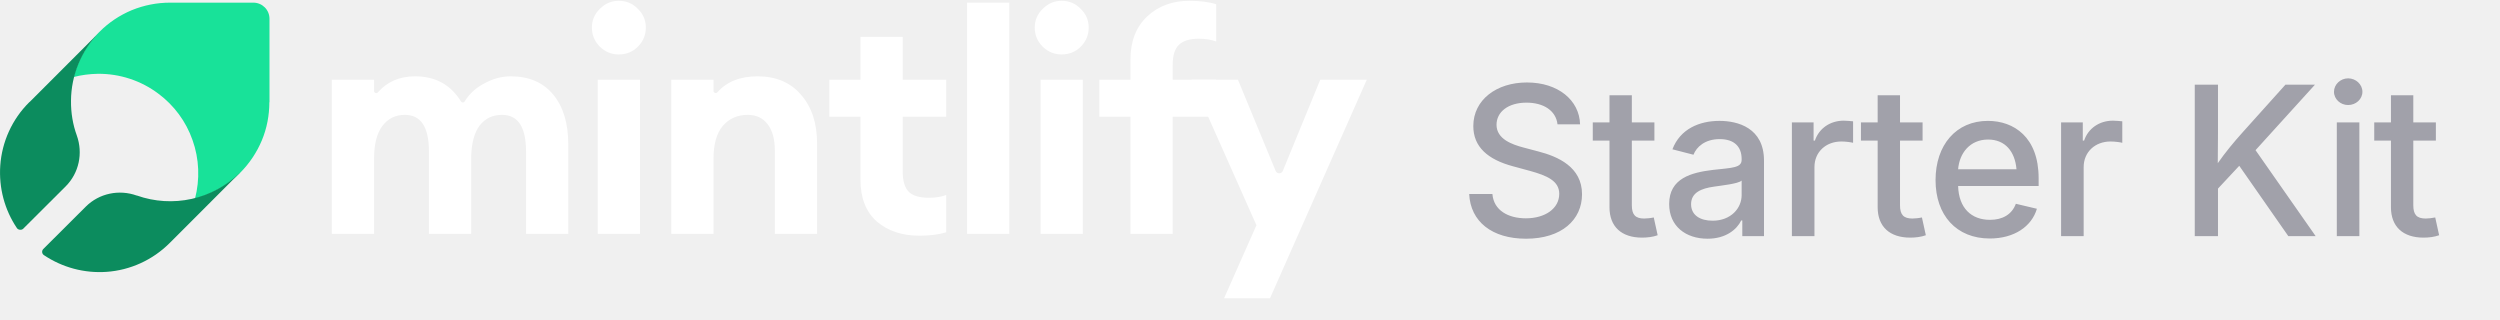
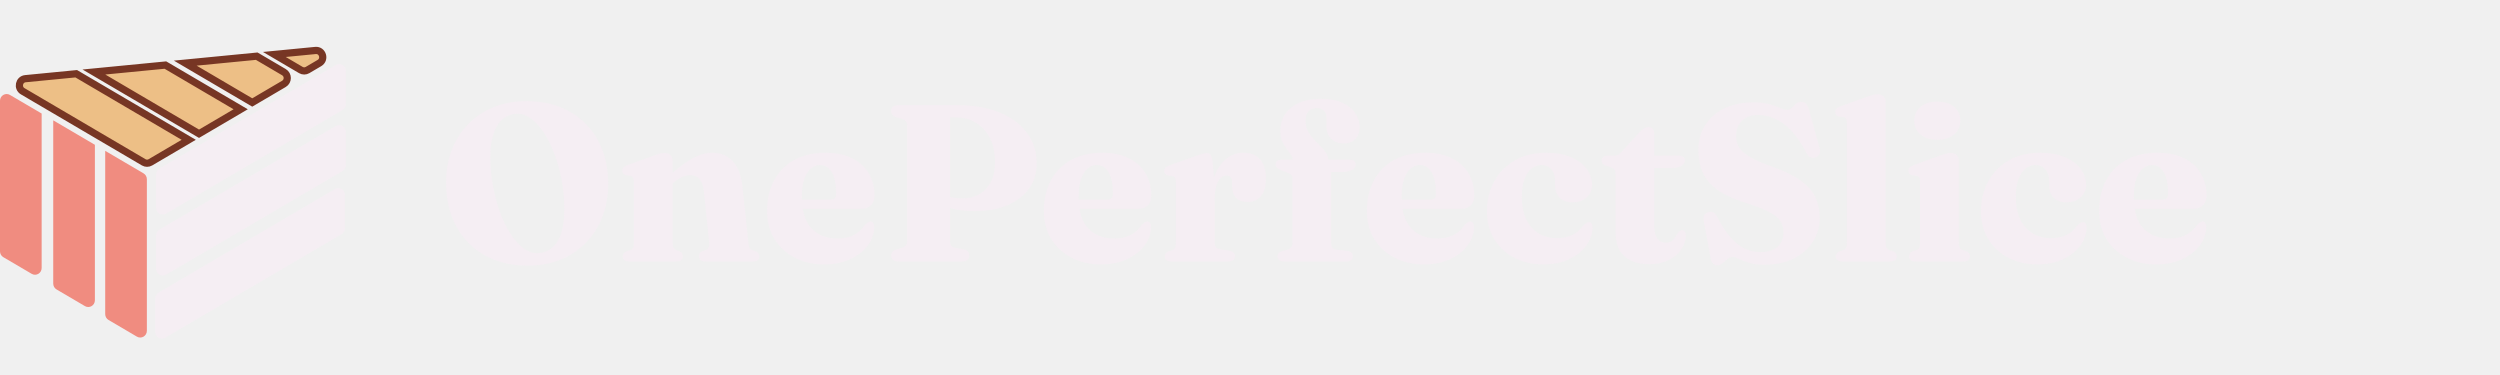
- <svg xmlns="http://www.w3.org/2000/svg" width="180" height="23" viewBox="0 0 180 23" fill="none">
-   <path d="M91.44 21.476H88.133L90.464 16.216L85.802 5.74H89.132L91.847 12.307C91.943 12.536 92.268 12.536 92.362 12.306L95.058 5.74H98.409L91.44 21.476Z" fill="white" />
-   <path d="M81.393 16.837V8.403H79.152V5.74H81.393V4.297C81.393 2.98 81.792 1.944 82.592 1.19C83.391 0.435 84.404 0.058 85.633 0.058C86.387 0.058 87.031 0.139 87.564 0.302V2.988C87.208 2.854 86.794 2.788 86.32 2.788C85.655 2.788 85.174 2.936 84.878 3.232C84.582 3.513 84.434 3.994 84.434 4.674V5.74H87.564V8.403H84.434V16.837H81.393Z" fill="white" />
-   <path d="M76.433 3.92C75.915 3.92 75.463 3.735 75.079 3.365C74.694 2.98 74.502 2.521 74.502 1.989C74.502 1.456 74.694 1.005 75.079 0.635C75.463 0.25 75.915 0.058 76.433 0.058C76.98 0.058 77.438 0.25 77.809 0.635C78.193 1.005 78.386 1.456 78.386 1.989C78.386 2.521 78.193 2.98 77.809 3.365C77.438 3.735 76.98 3.92 76.433 3.92ZM74.924 16.837V5.74H77.964V16.837H74.924Z" fill="white" />
-   <path d="M69.628 16.837V0.191H72.669V16.837H69.628Z" fill="white" />
-   <path d="M66.194 16.97C64.951 16.97 63.93 16.63 63.131 15.949C62.347 15.254 61.955 14.255 61.955 12.953V8.403H59.713V5.74H61.955V2.655H64.995V5.74H68.125V8.403H64.995V12.354C64.995 13.034 65.143 13.523 65.439 13.819C65.735 14.1 66.216 14.24 66.882 14.24C67.355 14.24 67.769 14.174 68.125 14.04V16.726C67.592 16.889 66.948 16.97 66.194 16.97Z" fill="white" />
-   <path d="M48.332 16.837V5.74H51.373V6.551C51.373 6.688 51.559 6.748 51.65 6.646C52.328 5.879 53.293 5.495 54.546 5.495C55.878 5.495 56.921 5.939 57.676 6.827C58.445 7.7 58.83 8.869 58.83 10.334V16.837H55.789V10.844C55.789 10.03 55.619 9.402 55.279 8.958C54.939 8.499 54.458 8.27 53.836 8.27C53.096 8.27 52.497 8.536 52.038 9.069C51.594 9.601 51.373 10.386 51.373 11.421V16.837H48.332Z" fill="white" />
-   <path d="M44.547 3.92C44.029 3.92 43.578 3.735 43.193 3.365C42.809 2.98 42.616 2.521 42.616 1.989C42.616 1.456 42.809 1.005 43.193 0.635C43.578 0.25 44.029 0.058 44.547 0.058C45.095 0.058 45.553 0.25 45.923 0.635C46.308 1.005 46.5 1.456 46.5 1.989C46.5 2.521 46.308 2.98 45.923 3.365C45.553 3.735 45.095 3.92 44.547 3.92ZM43.038 16.837V5.74H46.079V16.837H43.038Z" fill="white" />
-   <path d="M37.875 16.837V10.911C37.875 9.15 37.298 8.27 36.144 8.27C35.478 8.27 34.945 8.521 34.546 9.024C34.161 9.527 33.954 10.275 33.924 11.266V16.837H30.884V10.911C30.884 9.15 30.306 8.27 29.152 8.27C28.472 8.27 27.932 8.536 27.532 9.069C27.133 9.601 26.933 10.386 26.933 11.421V16.837H23.892V5.74H26.933V6.559C26.933 6.695 27.116 6.755 27.206 6.652C27.878 5.881 28.771 5.495 29.885 5.495C31.349 5.495 32.452 6.1 33.193 7.309C33.252 7.404 33.395 7.403 33.454 7.307C33.774 6.78 34.219 6.361 34.79 6.05C35.441 5.68 36.099 5.495 36.765 5.495C38.082 5.495 39.103 5.932 39.828 6.805C40.553 7.678 40.916 8.876 40.916 10.4V16.837H37.875Z" fill="white" />
-   <path d="M19.403 7.362V1.35C19.403 0.705 18.879 0.191 18.244 0.191H12.235C11.291 0.191 10.357 0.378 9.487 0.733C8.618 1.098 7.824 1.621 7.16 2.295L7.114 2.341C6.235 3.23 5.609 4.333 5.291 5.548C5.861 5.399 6.45 5.324 7.039 5.314C8.609 5.296 10.151 5.801 11.403 6.745C12.534 7.586 13.394 8.746 13.861 10.083C14.347 11.438 14.403 12.916 14.039 14.309C15.244 13.991 16.356 13.364 17.244 12.486L17.291 12.439C17.954 11.775 18.487 10.98 18.851 10.111C19.216 9.241 19.393 8.306 19.393 7.362H19.403Z" fill="#18E299" />
-   <path d="M5.112 7.26C5.121 5.416 5.857 3.646 7.151 2.324L2.151 7.326C2.133 7.344 2.114 7.354 2.095 7.372C0.876 8.583 0.14 10.204 0.019 11.918C-0.092 13.52 0.327 15.103 1.22 16.426C1.306 16.552 1.537 16.593 1.667 16.472L4.73 13.417C5.689 12.458 5.987 11.033 5.531 9.757C5.242 8.965 5.103 8.117 5.112 7.26Z" fill="#0C8C5E" />
-   <path d="M17.262 12.44C16.303 13.38 15.102 14.032 13.799 14.321C12.486 14.61 11.127 14.526 9.861 14.079C9.861 14.079 9.851 14.079 9.842 14.079C8.567 13.622 7.142 13.921 6.183 14.871L3.12 17.926C2.99 18.056 3.009 18.27 3.167 18.373C4.489 19.258 6.072 19.686 7.673 19.574C9.386 19.453 10.997 18.717 12.216 17.497L12.263 17.451L17.262 12.449V12.44Z" fill="#0C8C5E" />
-   <text x="105" y="17" font-family="Inter, ui-sans-serif, system-ui, -apple-system, sans-serif" font-size="15" font-weight="500" fill="#A1A1AA" letter-spacing="-0.01em">Starter Kit</text>
+ <svg xmlns="http://www.w3.org/2000/svg" width="347" height="52" viewBox="0 0 347 52" fill="none">
+   <path d="M26.194 19.405L20.873 22.531C20.588 22.699 20.237 22.7 19.951 22.532L3.153 12.666C2.376 12.21 2.633 11.008 3.526 10.921L10.579 10.235L26.194 19.405ZM33.406 15.168L27.624 18.564L13.034 9.996L22.956 9.031L33.406 15.168ZM39.411 10.016C40.026 10.376 40.026 11.279 39.411 11.64L35.012 14.225L25.712 8.763L35.634 7.798L39.411 10.016ZM43.787 7.005C44.773 6.909 45.193 8.246 44.336 8.75L42.683 9.721C42.398 9.888 42.047 9.888 41.762 9.721L38.082 7.56L43.787 7.005Z" fill="#EDBF86" />
+   <path d="M26.194 19.405L20.873 22.531C20.588 22.699 20.237 22.7 19.951 22.532L3.153 12.666C2.376 12.21 2.633 11.008 3.526 10.921L10.579 10.235L26.194 19.405ZM33.406 15.168L27.624 18.564L13.034 9.996L22.956 9.031L33.406 15.168ZM39.411 10.016C40.026 10.376 40.026 11.279 39.411 11.64L35.012 14.225L25.712 8.763L35.634 7.798L39.411 10.016ZM43.787 7.005C44.773 6.909 45.193 8.246 44.336 8.75L42.683 9.721C42.398 9.888 42.047 9.888 41.762 9.721L38.082 7.56L43.787 7.005Z" stroke="#773624" />
+   <path d="M-0.001 34.884C-0.001 35.219 0.175 35.528 0.46 35.696L4.4 38.009C5.014 38.37 5.782 37.919 5.782 37.197L5.782 15.76L1.382 13.177C0.767 12.817 -0.001 13.268 -0.001 13.989L-0.001 34.884Z" fill="#F08C80" />
+   <path d="M14.603 43.599C14.603 43.934 14.778 44.244 15.063 44.411L19.003 46.725C19.617 47.086 20.385 46.635 20.385 45.913L20.385 24.874C20.385 24.539 20.209 24.229 19.924 24.062L14.603 20.938L14.603 43.599Z" fill="#F08C80" />
+   <path d="M7.389 39.363C7.389 39.698 7.564 40.007 7.849 40.175L11.789 42.488C12.403 42.849 13.171 42.398 13.171 41.676L13.171 20.098L7.389 16.703L7.389 39.363Z" fill="#F08C80" />
+   <path d="M21.663 28.839C21.663 29.56 22.431 30.011 23.045 29.651L47.539 15.266C47.824 15.099 48 14.789 48 14.454V9.827C48 9.106 47.232 8.655 46.618 9.015L22.124 23.4C21.839 23.567 21.663 23.877 21.663 24.212V28.839Z" fill="#F5EEF3" />
+   <path d="M21.663 37.312C21.663 38.034 22.431 38.485 23.045 38.124L47.539 23.739C47.824 23.572 48 23.263 48 22.928V18.301C48 17.579 47.232 17.128 46.618 17.489L22.124 31.873C21.839 32.041 21.663 32.35 21.663 32.685V37.312Z" fill="#F5EEF3" />
+   <path d="M21.544 46.061C21.544 46.783 22.312 47.234 22.927 46.873L47.42 32.489C47.706 32.321 47.881 32.012 47.881 31.677V27.05C47.881 26.328 47.113 25.877 46.499 26.238L22.005 40.622C21.72 40.79 21.544 41.099 21.544 41.434V46.061Z" fill="#F5EEF3" />
+   <path d="M73.091 14.039C74.827 14.039 76.392 14.318 77.787 14.876C79.182 15.434 80.371 16.224 81.352 17.247C82.344 18.26 83.104 19.469 83.631 20.874C84.158 22.28 84.421 23.84 84.421 25.555C84.421 27.167 84.158 28.66 83.631 30.035C83.114 31.409 82.365 32.608 81.383 33.631C80.412 34.654 79.239 35.45 77.865 36.018C76.49 36.586 74.951 36.87 73.246 36.87C71.51 36.87 69.944 36.591 68.549 36.033C67.165 35.475 65.976 34.69 64.984 33.677C63.992 32.654 63.233 31.44 62.706 30.035C62.179 28.619 61.915 27.049 61.915 25.323C61.915 23.721 62.174 22.233 62.69 20.859C63.217 19.485 63.967 18.291 64.938 17.278C65.919 16.255 67.097 15.46 68.472 14.891C69.846 14.323 71.386 14.039 73.091 14.039ZM78.33 29.136C78.33 27.751 78.211 26.403 77.973 25.09C77.736 23.778 77.405 22.564 76.981 21.448C76.568 20.322 76.088 19.335 75.54 18.487C74.992 17.64 74.403 16.979 73.773 16.503C73.142 16.028 72.502 15.79 71.851 15.79C71.066 15.79 70.389 16.023 69.82 16.488C69.252 16.942 68.818 17.614 68.518 18.503C68.219 19.381 68.069 20.461 68.069 21.742C68.069 23.137 68.188 24.491 68.425 25.803C68.663 27.116 68.989 28.335 69.402 29.461C69.815 30.588 70.296 31.575 70.843 32.422C71.391 33.269 71.98 33.936 72.61 34.421C73.241 34.897 73.881 35.134 74.532 35.134C75.328 35.134 76.01 34.902 76.578 34.437C77.147 33.972 77.581 33.3 77.88 32.422C78.18 31.533 78.33 30.438 78.33 29.136ZM93.364 22.316V33.631C93.364 33.972 93.4 34.22 93.472 34.375C93.555 34.52 93.679 34.628 93.844 34.7L94.309 34.871C94.619 35.016 94.774 35.238 94.774 35.537C94.774 36.044 94.464 36.297 93.844 36.297H87.365C87.045 36.297 86.807 36.235 86.652 36.111C86.508 35.977 86.435 35.801 86.435 35.584C86.435 35.419 86.482 35.279 86.575 35.165C86.668 35.041 86.812 34.938 87.009 34.855L87.52 34.7C87.686 34.638 87.805 34.535 87.877 34.39C87.949 34.235 87.985 33.982 87.985 33.631V25.214C87.985 24.946 87.944 24.755 87.861 24.641C87.789 24.517 87.67 24.439 87.505 24.408L86.9 24.331C86.714 24.279 86.58 24.202 86.497 24.098C86.415 23.995 86.373 23.861 86.373 23.695C86.373 23.499 86.425 23.344 86.528 23.23C86.632 23.117 86.833 23.008 87.133 22.905L90.512 21.68C90.925 21.525 91.261 21.412 91.519 21.339C91.778 21.267 92.026 21.231 92.263 21.231C92.625 21.231 92.899 21.334 93.085 21.541C93.271 21.737 93.364 21.995 93.364 22.316ZM92.868 25.896L92.108 25.106L92.651 24.61C93.994 23.39 95.146 22.517 96.107 21.99C97.079 21.463 97.983 21.2 98.82 21.2C100.081 21.2 101.067 21.623 101.78 22.471C102.493 23.318 102.917 24.455 103.051 25.881L103.873 33.615C103.914 33.967 103.961 34.22 104.012 34.375C104.074 34.53 104.193 34.638 104.369 34.7L104.834 34.855C105.041 34.938 105.185 35.041 105.268 35.165C105.361 35.279 105.407 35.419 105.407 35.584C105.407 35.801 105.335 35.977 105.19 36.111C105.046 36.235 104.813 36.297 104.493 36.297H97.936C97.316 36.297 97.006 36.044 97.006 35.537C97.006 35.238 97.161 35.016 97.471 34.871L97.952 34.7C98.127 34.628 98.257 34.514 98.339 34.359C98.432 34.204 98.463 33.956 98.432 33.615L97.704 26.625C97.621 25.86 97.43 25.287 97.13 24.904C96.841 24.512 96.397 24.315 95.797 24.315C95.425 24.315 95.038 24.408 94.635 24.594C94.242 24.78 93.844 25.044 93.441 25.385L92.868 25.896ZM121.384 27.152C121.384 27.73 121.224 28.18 120.904 28.5C120.584 28.821 120.119 28.981 119.509 28.981H110.054V27.694H115.277C115.794 27.694 116.052 27.457 116.052 26.981C116.052 25.576 115.851 24.548 115.448 23.897C115.045 23.235 114.513 22.905 113.851 22.905C113.355 22.905 112.916 23.07 112.534 23.401C112.152 23.732 111.847 24.227 111.619 24.889C111.402 25.54 111.294 26.351 111.294 27.322C111.294 29.286 111.738 30.743 112.627 31.693C113.516 32.634 114.714 33.104 116.223 33.104C117.05 33.104 117.778 32.959 118.408 32.67C119.049 32.37 119.576 31.91 119.989 31.29C120.206 31.073 120.372 30.929 120.485 30.856C120.609 30.784 120.733 30.748 120.857 30.748C121.023 30.748 121.147 30.831 121.229 30.996C121.312 31.151 121.348 31.342 121.338 31.569C121.317 32.489 121.007 33.342 120.408 34.127C119.819 34.902 119.003 35.527 117.959 36.002C116.926 36.467 115.732 36.7 114.378 36.7C112.859 36.7 111.506 36.39 110.317 35.77C109.129 35.15 108.189 34.287 107.496 33.181C106.814 32.076 106.473 30.784 106.473 29.306C106.473 27.684 106.794 26.268 107.434 25.059C108.075 23.84 109 22.895 110.209 22.223C111.428 21.541 112.88 21.2 114.564 21.2C116.032 21.2 117.272 21.458 118.284 21.975C119.307 22.481 120.077 23.184 120.594 24.083C121.121 24.971 121.384 25.994 121.384 27.152ZM143.894 22.657C143.894 24.011 143.543 25.183 142.84 26.175C142.137 27.167 141.14 27.937 139.848 28.485C138.557 29.032 137.022 29.306 135.245 29.306C134.057 29.306 132.992 29.177 132.052 28.919C131.122 28.66 130.295 28.299 129.572 27.834L129.773 26.33C130.166 26.609 130.559 26.837 130.951 27.012C131.354 27.188 131.773 27.322 132.207 27.415C132.641 27.498 133.106 27.539 133.602 27.539C134.449 27.539 135.214 27.353 135.896 26.981C136.578 26.599 137.115 26.036 137.508 25.292C137.911 24.538 138.112 23.608 138.112 22.502C138.112 21.221 137.88 20.12 137.415 19.2C136.95 18.27 136.309 17.557 135.493 17.061C134.687 16.555 133.747 16.302 132.672 16.302H131.866V33.507C131.866 33.745 131.923 33.941 132.036 34.096C132.16 34.251 132.357 34.354 132.625 34.406L133.772 34.607C134.041 34.659 134.232 34.757 134.346 34.902C134.47 35.036 134.532 35.233 134.532 35.491C134.532 35.739 134.449 35.935 134.284 36.08C134.119 36.224 133.855 36.297 133.493 36.297H124.736C124.385 36.297 124.121 36.224 123.945 36.08C123.78 35.935 123.697 35.739 123.697 35.491C123.697 35.067 123.925 34.778 124.379 34.623L125.154 34.406C125.413 34.323 125.604 34.209 125.728 34.065C125.852 33.92 125.914 33.734 125.914 33.507V17.387C125.914 17.16 125.852 16.974 125.728 16.829C125.604 16.684 125.413 16.57 125.154 16.488L124.379 16.271C123.925 16.116 123.697 15.826 123.697 15.403C123.697 15.145 123.78 14.948 123.945 14.814C124.121 14.669 124.385 14.597 124.736 14.597H132.827C135.162 14.597 137.151 14.943 138.794 15.635C140.448 16.317 141.708 17.268 142.576 18.487C143.455 19.696 143.894 21.086 143.894 22.657ZM159.801 27.152C159.801 27.73 159.641 28.18 159.321 28.5C159.001 28.821 158.536 28.981 157.926 28.981H148.471V27.694H153.694C154.211 27.694 154.469 27.457 154.469 26.981C154.469 25.576 154.268 24.548 153.865 23.897C153.462 23.235 152.93 22.905 152.268 22.905C151.772 22.905 151.333 23.07 150.951 23.401C150.569 23.732 150.264 24.227 150.036 24.889C149.819 25.54 149.711 26.351 149.711 27.322C149.711 29.286 150.155 30.743 151.044 31.693C151.933 32.634 153.131 33.104 154.64 33.104C155.467 33.104 156.195 32.959 156.825 32.67C157.466 32.37 157.993 31.91 158.406 31.29C158.623 31.073 158.789 30.929 158.902 30.856C159.026 30.784 159.15 30.748 159.274 30.748C159.44 30.748 159.564 30.831 159.646 30.996C159.729 31.151 159.765 31.342 159.755 31.569C159.734 32.489 159.424 33.342 158.825 34.127C158.236 34.902 157.42 35.527 156.376 36.002C155.343 36.467 154.149 36.7 152.795 36.7C151.276 36.7 149.923 36.39 148.734 35.77C147.546 35.15 146.606 34.287 145.913 33.181C145.231 32.076 144.89 30.784 144.89 29.306C144.89 27.684 145.211 26.268 145.851 25.059C146.492 23.84 147.417 22.895 148.626 22.223C149.845 21.541 151.297 21.2 152.981 21.2C154.449 21.2 155.689 21.458 156.701 21.975C157.724 22.481 158.494 23.184 159.011 24.083C159.538 24.971 159.801 25.994 159.801 27.152ZM168.051 27.989C168.051 26.47 168.258 25.209 168.671 24.207C169.095 23.194 169.647 22.44 170.329 21.944C171.022 21.448 171.761 21.2 172.546 21.2C173.559 21.2 174.339 21.5 174.886 22.099C175.434 22.698 175.708 23.576 175.708 24.734C175.708 25.86 175.475 26.692 175.01 27.229C174.556 27.767 173.962 28.035 173.228 28.035C172.494 28.035 171.941 27.844 171.569 27.462C171.208 27.079 171.022 26.542 171.011 25.85V25.245C171.001 24.956 170.934 24.739 170.81 24.594C170.686 24.439 170.484 24.362 170.205 24.362C169.926 24.362 169.663 24.481 169.415 24.718C169.167 24.956 168.965 25.333 168.81 25.85C168.666 26.366 168.593 27.033 168.593 27.849L168.051 27.989ZM168.299 22.331L168.593 25.881V33.615C168.593 33.925 168.645 34.153 168.748 34.297C168.862 34.432 169.079 34.53 169.399 34.592L170.67 34.809C170.929 34.861 171.115 34.948 171.228 35.072C171.352 35.186 171.414 35.351 171.414 35.568C171.414 35.796 171.332 35.977 171.166 36.111C171.011 36.235 170.779 36.297 170.469 36.297H162.595C162.275 36.297 162.042 36.235 161.897 36.111C161.753 35.977 161.68 35.801 161.68 35.584C161.68 35.419 161.722 35.279 161.804 35.165C161.897 35.041 162.047 34.938 162.254 34.855L162.75 34.7C162.915 34.638 163.034 34.535 163.106 34.39C163.179 34.235 163.215 33.987 163.215 33.646V25.261C163.215 24.982 163.174 24.785 163.091 24.672C163.019 24.548 162.9 24.47 162.734 24.439L162.13 24.362C161.944 24.31 161.81 24.233 161.727 24.129C161.644 24.016 161.603 23.881 161.603 23.726C161.603 23.54 161.655 23.39 161.758 23.277C161.872 23.153 162.073 23.039 162.362 22.936L165.664 21.758C166.232 21.541 166.64 21.401 166.888 21.339C167.147 21.277 167.348 21.246 167.493 21.246C167.731 21.246 167.911 21.329 168.035 21.494C168.159 21.66 168.247 21.939 168.299 22.331ZM184.762 33.615C184.762 33.925 184.814 34.168 184.917 34.344C185.031 34.509 185.212 34.607 185.46 34.638L187.056 34.84C187.314 34.871 187.495 34.953 187.599 35.088C187.712 35.222 187.769 35.382 187.769 35.568C187.769 36.054 187.475 36.297 186.886 36.297H178.19C177.921 36.297 177.71 36.235 177.555 36.111C177.4 35.987 177.322 35.816 177.322 35.599C177.322 35.403 177.374 35.243 177.477 35.119C177.591 34.995 177.772 34.897 178.02 34.824L178.609 34.685C178.898 34.592 179.099 34.468 179.213 34.313C179.337 34.158 179.399 33.941 179.399 33.662V24.796C179.399 24.61 179.347 24.45 179.244 24.315C179.151 24.181 178.97 24.062 178.702 23.959L177.927 23.68C177.596 23.535 177.369 23.396 177.245 23.261C177.121 23.127 177.059 22.977 177.059 22.812C177.059 22.616 177.126 22.46 177.26 22.347C177.405 22.223 177.627 22.161 177.927 22.161H180.453L179.415 22.626V22.192C179.415 21.933 179.327 21.68 179.151 21.432C178.986 21.184 178.789 20.916 178.562 20.626C178.335 20.327 178.133 19.98 177.958 19.588C177.792 19.185 177.71 18.709 177.71 18.162C177.71 16.829 178.211 15.754 179.213 14.938C180.215 14.121 181.616 13.713 183.414 13.713C184.561 13.713 185.527 13.894 186.312 14.256C187.108 14.617 187.707 15.098 188.11 15.697C188.513 16.286 188.715 16.927 188.715 17.619C188.715 18.363 188.508 18.932 188.095 19.324C187.692 19.717 187.159 19.913 186.498 19.913C185.785 19.913 185.206 19.696 184.762 19.262C184.328 18.828 184.111 18.244 184.111 17.511V16.333C184.111 15.889 183.987 15.558 183.739 15.341C183.491 15.114 183.16 15 182.747 15C182.251 15 181.869 15.155 181.6 15.465C181.342 15.775 181.213 16.219 181.213 16.798C181.213 17.304 181.316 17.764 181.523 18.177C181.74 18.58 182.003 18.952 182.313 19.293C182.633 19.634 182.949 19.965 183.259 20.285C183.579 20.595 183.842 20.905 184.049 21.215C184.266 21.525 184.375 21.856 184.375 22.207V22.92L183.817 22.161H187.335C187.593 22.161 187.795 22.218 187.94 22.331C188.095 22.435 188.172 22.584 188.172 22.781C188.172 23.091 188.022 23.349 187.723 23.556C187.423 23.762 186.937 23.866 186.266 23.866H184.762V33.615ZM204.636 27.152C204.636 27.73 204.476 28.18 204.156 28.5C203.836 28.821 203.371 28.981 202.761 28.981H193.306V27.694H198.529C199.046 27.694 199.304 27.457 199.304 26.981C199.304 25.576 199.103 24.548 198.7 23.897C198.297 23.235 197.765 22.905 197.103 22.905C196.607 22.905 196.168 23.07 195.786 23.401C195.404 23.732 195.099 24.227 194.871 24.889C194.654 25.54 194.546 26.351 194.546 27.322C194.546 29.286 194.99 30.743 195.879 31.693C196.768 32.634 197.966 33.104 199.475 33.104C200.302 33.104 201.03 32.959 201.66 32.67C202.301 32.37 202.828 31.91 203.241 31.29C203.458 31.073 203.624 30.929 203.737 30.856C203.861 30.784 203.985 30.748 204.109 30.748C204.275 30.748 204.399 30.831 204.481 30.996C204.564 31.151 204.6 31.342 204.59 31.569C204.569 32.489 204.259 33.342 203.66 34.127C203.071 34.902 202.255 35.527 201.211 36.002C200.178 36.467 198.984 36.7 197.63 36.7C196.111 36.7 194.758 36.39 193.569 35.77C192.381 35.15 191.441 34.287 190.748 33.181C190.066 32.076 189.725 30.784 189.725 29.306C189.725 27.684 190.046 26.268 190.686 25.059C191.327 23.84 192.252 22.895 193.461 22.223C194.68 21.541 196.132 21.2 197.816 21.2C199.284 21.2 200.524 21.458 201.536 21.975C202.559 22.481 203.329 23.184 203.846 24.083C204.373 24.971 204.636 25.994 204.636 27.152ZM220.977 25.664C220.977 26.346 220.734 26.919 220.248 27.384C219.763 27.849 219.106 28.082 218.28 28.082C217.484 28.082 216.88 27.865 216.466 27.431C216.053 26.986 215.846 26.413 215.846 25.71V25.137C215.846 24.445 215.671 23.902 215.319 23.509C214.978 23.106 214.518 22.905 213.94 22.905C213.433 22.905 212.974 23.075 212.56 23.416C212.157 23.747 211.832 24.238 211.584 24.889C211.346 25.54 211.227 26.341 211.227 27.291C211.227 28.552 211.434 29.611 211.847 30.469C212.271 31.326 212.85 31.972 213.583 32.406C214.317 32.84 215.149 33.057 216.079 33.057C216.864 33.057 217.556 32.923 218.156 32.654C218.765 32.386 219.282 31.957 219.706 31.368C219.923 31.151 220.088 31.006 220.202 30.934C220.326 30.861 220.45 30.825 220.574 30.825C220.739 30.825 220.858 30.908 220.93 31.073C221.013 31.228 221.054 31.419 221.054 31.647C221.013 32.566 220.698 33.409 220.109 34.173C219.53 34.938 218.734 35.553 217.722 36.018C216.709 36.472 215.541 36.7 214.219 36.7C212.72 36.7 211.382 36.395 210.204 35.785C209.026 35.176 208.096 34.318 207.414 33.212C206.732 32.107 206.391 30.81 206.391 29.322C206.391 27.772 206.727 26.387 207.399 25.168C208.081 23.938 209.031 22.972 210.251 22.269C211.48 21.556 212.922 21.2 214.575 21.2C215.908 21.2 217.05 21.401 218.001 21.804C218.962 22.197 219.695 22.734 220.202 23.416C220.718 24.088 220.977 24.837 220.977 25.664ZM223.606 23.23L222.939 23.013C222.712 22.941 222.546 22.848 222.443 22.734C222.35 22.61 222.304 22.466 222.304 22.3C222.304 22.073 222.381 21.902 222.536 21.789C222.691 21.665 222.898 21.603 223.156 21.603H224.086C224.293 21.603 224.474 21.561 224.629 21.479C224.784 21.386 224.964 21.221 225.171 20.983L227.45 18.456C227.708 18.177 227.951 17.971 228.178 17.836C228.405 17.702 228.628 17.635 228.845 17.635C229.082 17.635 229.268 17.712 229.403 17.867C229.537 18.022 229.604 18.244 229.604 18.534V31.368C229.604 32.122 229.744 32.696 230.023 33.088C230.302 33.481 230.689 33.677 231.185 33.677C231.557 33.677 231.846 33.6 232.053 33.445C232.26 33.279 232.425 33.088 232.549 32.871C232.683 32.654 232.813 32.458 232.937 32.282C233.071 32.107 233.241 31.998 233.448 31.957C233.603 31.947 233.732 31.998 233.836 32.112C233.939 32.215 233.991 32.406 233.991 32.685C233.97 33.419 233.743 34.091 233.309 34.7C232.885 35.3 232.296 35.78 231.542 36.142C230.787 36.493 229.924 36.669 228.953 36.669C227.465 36.669 226.308 36.307 225.481 35.584C224.654 34.85 224.241 33.745 224.241 32.267V24.129C224.241 23.861 224.189 23.664 224.086 23.54C223.993 23.416 223.833 23.313 223.606 23.23ZM227.682 23.308L227.698 21.603H233.03C233.288 21.603 233.489 21.66 233.634 21.773C233.789 21.877 233.867 22.026 233.867 22.223C233.867 22.533 233.717 22.791 233.417 22.998C233.117 23.204 232.632 23.308 231.96 23.308H227.682ZM244.802 36.746C244.007 36.746 243.325 36.653 242.756 36.467C242.198 36.292 241.733 36.116 241.361 35.94C241 35.754 240.716 35.661 240.509 35.661C240.302 35.661 240.111 35.723 239.935 35.847C239.77 35.961 239.605 36.095 239.439 36.25C239.284 36.395 239.119 36.524 238.943 36.638C238.778 36.762 238.592 36.824 238.385 36.824C238.137 36.824 237.931 36.746 237.765 36.591C237.61 36.447 237.502 36.204 237.44 35.863L236.448 30.484C236.417 30.236 236.453 30.03 236.556 29.864C236.66 29.689 236.835 29.554 237.083 29.461C237.352 29.368 237.59 29.373 237.796 29.477C238.003 29.58 238.184 29.782 238.339 30.081C239 31.352 239.656 32.344 240.307 33.057C240.969 33.77 241.635 34.272 242.307 34.561C242.989 34.85 243.681 34.995 244.384 34.995C245.355 34.995 246.125 34.757 246.693 34.282C247.262 33.796 247.546 33.119 247.546 32.251C247.546 31.693 247.412 31.192 247.143 30.748C246.885 30.303 246.378 29.875 245.624 29.461C244.88 29.048 243.785 28.619 242.338 28.175C240.736 27.669 239.45 27.085 238.478 26.423C237.517 25.752 236.82 24.956 236.386 24.036C235.952 23.106 235.735 22.021 235.735 20.781C235.735 19.49 236.05 18.353 236.68 17.371C237.311 16.379 238.194 15.604 239.331 15.046C240.478 14.488 241.821 14.209 243.361 14.209C244.239 14.209 244.973 14.292 245.562 14.457C246.161 14.623 246.657 14.793 247.05 14.969C247.453 15.145 247.794 15.232 248.073 15.232C248.311 15.232 248.517 15.145 248.693 14.969C248.879 14.783 249.07 14.597 249.266 14.411C249.473 14.225 249.726 14.132 250.026 14.132C250.274 14.132 250.486 14.214 250.661 14.38C250.837 14.545 250.987 14.85 251.111 15.294L252.568 20.58C252.651 20.88 252.64 21.143 252.537 21.37C252.434 21.598 252.253 21.758 251.994 21.851C251.726 21.933 251.488 21.923 251.281 21.82C251.075 21.716 250.899 21.536 250.754 21.277C250.062 19.924 249.339 18.859 248.584 18.084C247.83 17.309 247.065 16.762 246.29 16.441C245.526 16.121 244.766 15.961 244.012 15.961C243.072 15.961 242.328 16.23 241.78 16.767C241.243 17.304 240.974 18.012 240.974 18.89C240.974 19.428 241.098 19.929 241.346 20.394C241.604 20.849 242.095 21.298 242.818 21.742C243.542 22.187 244.611 22.657 246.027 23.153C247.639 23.721 248.92 24.341 249.871 25.013C250.822 25.684 251.509 26.449 251.932 27.307C252.356 28.154 252.568 29.141 252.568 30.267C252.568 31.466 252.258 32.556 251.638 33.538C251.018 34.52 250.129 35.3 248.972 35.878C247.825 36.457 246.435 36.746 244.802 36.746ZM261.73 14.163V33.631C261.73 33.972 261.766 34.22 261.838 34.375C261.921 34.53 262.045 34.638 262.21 34.7L262.691 34.855C262.898 34.928 263.047 35.026 263.14 35.15C263.233 35.274 263.28 35.419 263.28 35.584C263.28 35.801 263.202 35.977 263.047 36.111C262.903 36.235 262.67 36.297 262.35 36.297H255.731C255.411 36.297 255.179 36.235 255.034 36.111C254.889 35.977 254.817 35.801 254.817 35.584C254.817 35.419 254.858 35.279 254.941 35.165C255.034 35.041 255.184 34.938 255.39 34.855L255.886 34.7C256.052 34.638 256.171 34.535 256.243 34.39C256.315 34.235 256.351 33.982 256.351 33.631V17.061C256.351 16.793 256.31 16.602 256.227 16.488C256.155 16.364 256.036 16.286 255.871 16.255L255.266 16.178C255.08 16.126 254.946 16.049 254.863 15.945C254.781 15.832 254.739 15.697 254.739 15.542C254.739 15.346 254.791 15.191 254.894 15.077C255.008 14.964 255.21 14.855 255.499 14.752L258.878 13.527C259.322 13.362 259.668 13.248 259.916 13.186C260.175 13.114 260.402 13.078 260.598 13.078C260.981 13.078 261.265 13.181 261.451 13.388C261.637 13.584 261.73 13.842 261.73 14.163ZM271.886 22.316V33.631C271.886 33.972 271.922 34.22 271.995 34.375C272.077 34.53 272.201 34.638 272.367 34.7L272.863 34.855C273.059 34.928 273.204 35.026 273.297 35.15C273.39 35.274 273.436 35.419 273.436 35.584C273.436 35.801 273.359 35.977 273.204 36.111C273.059 36.235 272.827 36.297 272.506 36.297H265.888C265.567 36.297 265.335 36.235 265.19 36.111C265.046 35.977 264.973 35.801 264.973 35.584C264.973 35.419 265.015 35.279 265.097 35.165C265.19 35.041 265.335 34.938 265.531 34.855L266.043 34.7C266.208 34.638 266.327 34.535 266.399 34.39C266.472 34.235 266.508 33.982 266.508 33.631V25.214C266.508 24.946 266.466 24.755 266.384 24.641C266.311 24.517 266.193 24.439 266.027 24.408L265.423 24.331C265.237 24.279 265.102 24.202 265.02 24.098C264.937 23.995 264.896 23.861 264.896 23.695C264.896 23.499 264.947 23.344 265.051 23.23C265.164 23.117 265.366 23.008 265.655 22.905L269.034 21.68C269.479 21.515 269.825 21.401 270.073 21.339C270.331 21.267 270.558 21.231 270.755 21.231C271.137 21.231 271.421 21.334 271.607 21.541C271.793 21.737 271.886 21.995 271.886 22.316ZM268.895 19.402C267.923 19.402 267.148 19.159 266.57 18.673C265.991 18.188 265.702 17.542 265.702 16.736C265.702 15.94 265.991 15.305 266.57 14.829C267.148 14.344 267.923 14.101 268.895 14.101C269.866 14.101 270.641 14.344 271.22 14.829C271.798 15.305 272.088 15.94 272.088 16.736C272.088 17.542 271.798 18.188 271.22 18.673C270.641 19.159 269.866 19.402 268.895 19.402ZM289.546 25.664C289.546 26.346 289.303 26.919 288.818 27.384C288.332 27.849 287.676 28.082 286.849 28.082C286.053 28.082 285.449 27.865 285.036 27.431C284.622 26.986 284.416 26.413 284.416 25.71V25.137C284.416 24.445 284.24 23.902 283.889 23.509C283.548 23.106 283.088 22.905 282.509 22.905C282.003 22.905 281.543 23.075 281.13 23.416C280.727 23.747 280.401 24.238 280.153 24.889C279.915 25.54 279.797 26.341 279.797 27.291C279.797 28.552 280.003 29.611 280.417 30.469C280.84 31.326 281.419 31.972 282.153 32.406C282.886 32.84 283.718 33.057 284.648 33.057C285.433 33.057 286.126 32.923 286.725 32.654C287.335 32.386 287.851 31.957 288.275 31.368C288.492 31.151 288.657 31.006 288.771 30.934C288.895 30.861 289.019 30.825 289.143 30.825C289.308 30.825 289.427 30.908 289.5 31.073C289.582 31.228 289.624 31.419 289.624 31.647C289.582 32.566 289.267 33.409 288.678 34.173C288.099 34.938 287.304 35.553 286.291 36.018C285.278 36.472 284.111 36.7 282.788 36.7C281.29 36.7 279.952 36.395 278.774 35.785C277.596 35.176 276.666 34.318 275.984 33.212C275.302 32.107 274.961 30.81 274.961 29.322C274.961 27.772 275.296 26.387 275.968 25.168C276.65 23.938 277.601 22.972 278.82 22.269C280.05 21.556 281.491 21.2 283.145 21.2C284.478 21.2 285.619 21.401 286.57 21.804C287.531 22.197 288.265 22.734 288.771 23.416C289.288 24.088 289.546 24.837 289.546 25.664ZM306.264 27.152C306.264 27.73 306.104 28.18 305.784 28.5C305.464 28.821 304.999 28.981 304.389 28.981H294.934V27.694H300.157C300.674 27.694 300.932 27.457 300.932 26.981C300.932 25.576 300.731 24.548 300.328 23.897C299.925 23.235 299.393 22.905 298.731 22.905C298.235 22.905 297.796 23.07 297.414 23.401C297.032 23.732 296.727 24.227 296.499 24.889C296.282 25.54 296.174 26.351 296.174 27.322C296.174 29.286 296.618 30.743 297.507 31.693C298.396 32.634 299.594 33.104 301.103 33.104C301.93 33.104 302.658 32.959 303.288 32.67C303.929 32.37 304.456 31.91 304.869 31.29C305.086 31.073 305.252 30.929 305.365 30.856C305.489 30.784 305.613 30.748 305.737 30.748C305.903 30.748 306.027 30.831 306.109 30.996C306.192 31.151 306.228 31.342 306.218 31.569C306.197 32.489 305.887 33.342 305.288 34.127C304.699 34.902 303.883 35.527 302.839 36.002C301.806 36.467 300.612 36.7 299.258 36.7C297.739 36.7 296.386 36.39 295.197 35.77C294.009 35.15 293.069 34.287 292.376 33.181C291.694 32.076 291.353 30.784 291.353 29.306C291.353 27.684 291.674 26.268 292.314 25.059C292.955 23.84 293.88 22.895 295.089 22.223C296.308 21.541 297.76 21.2 299.444 21.2C300.912 21.2 302.152 21.458 303.164 21.975C304.187 22.481 304.957 23.184 305.474 24.083C306.001 24.971 306.264 25.994 306.264 27.152Z" fill="#F5EEF3" />
</svg>
